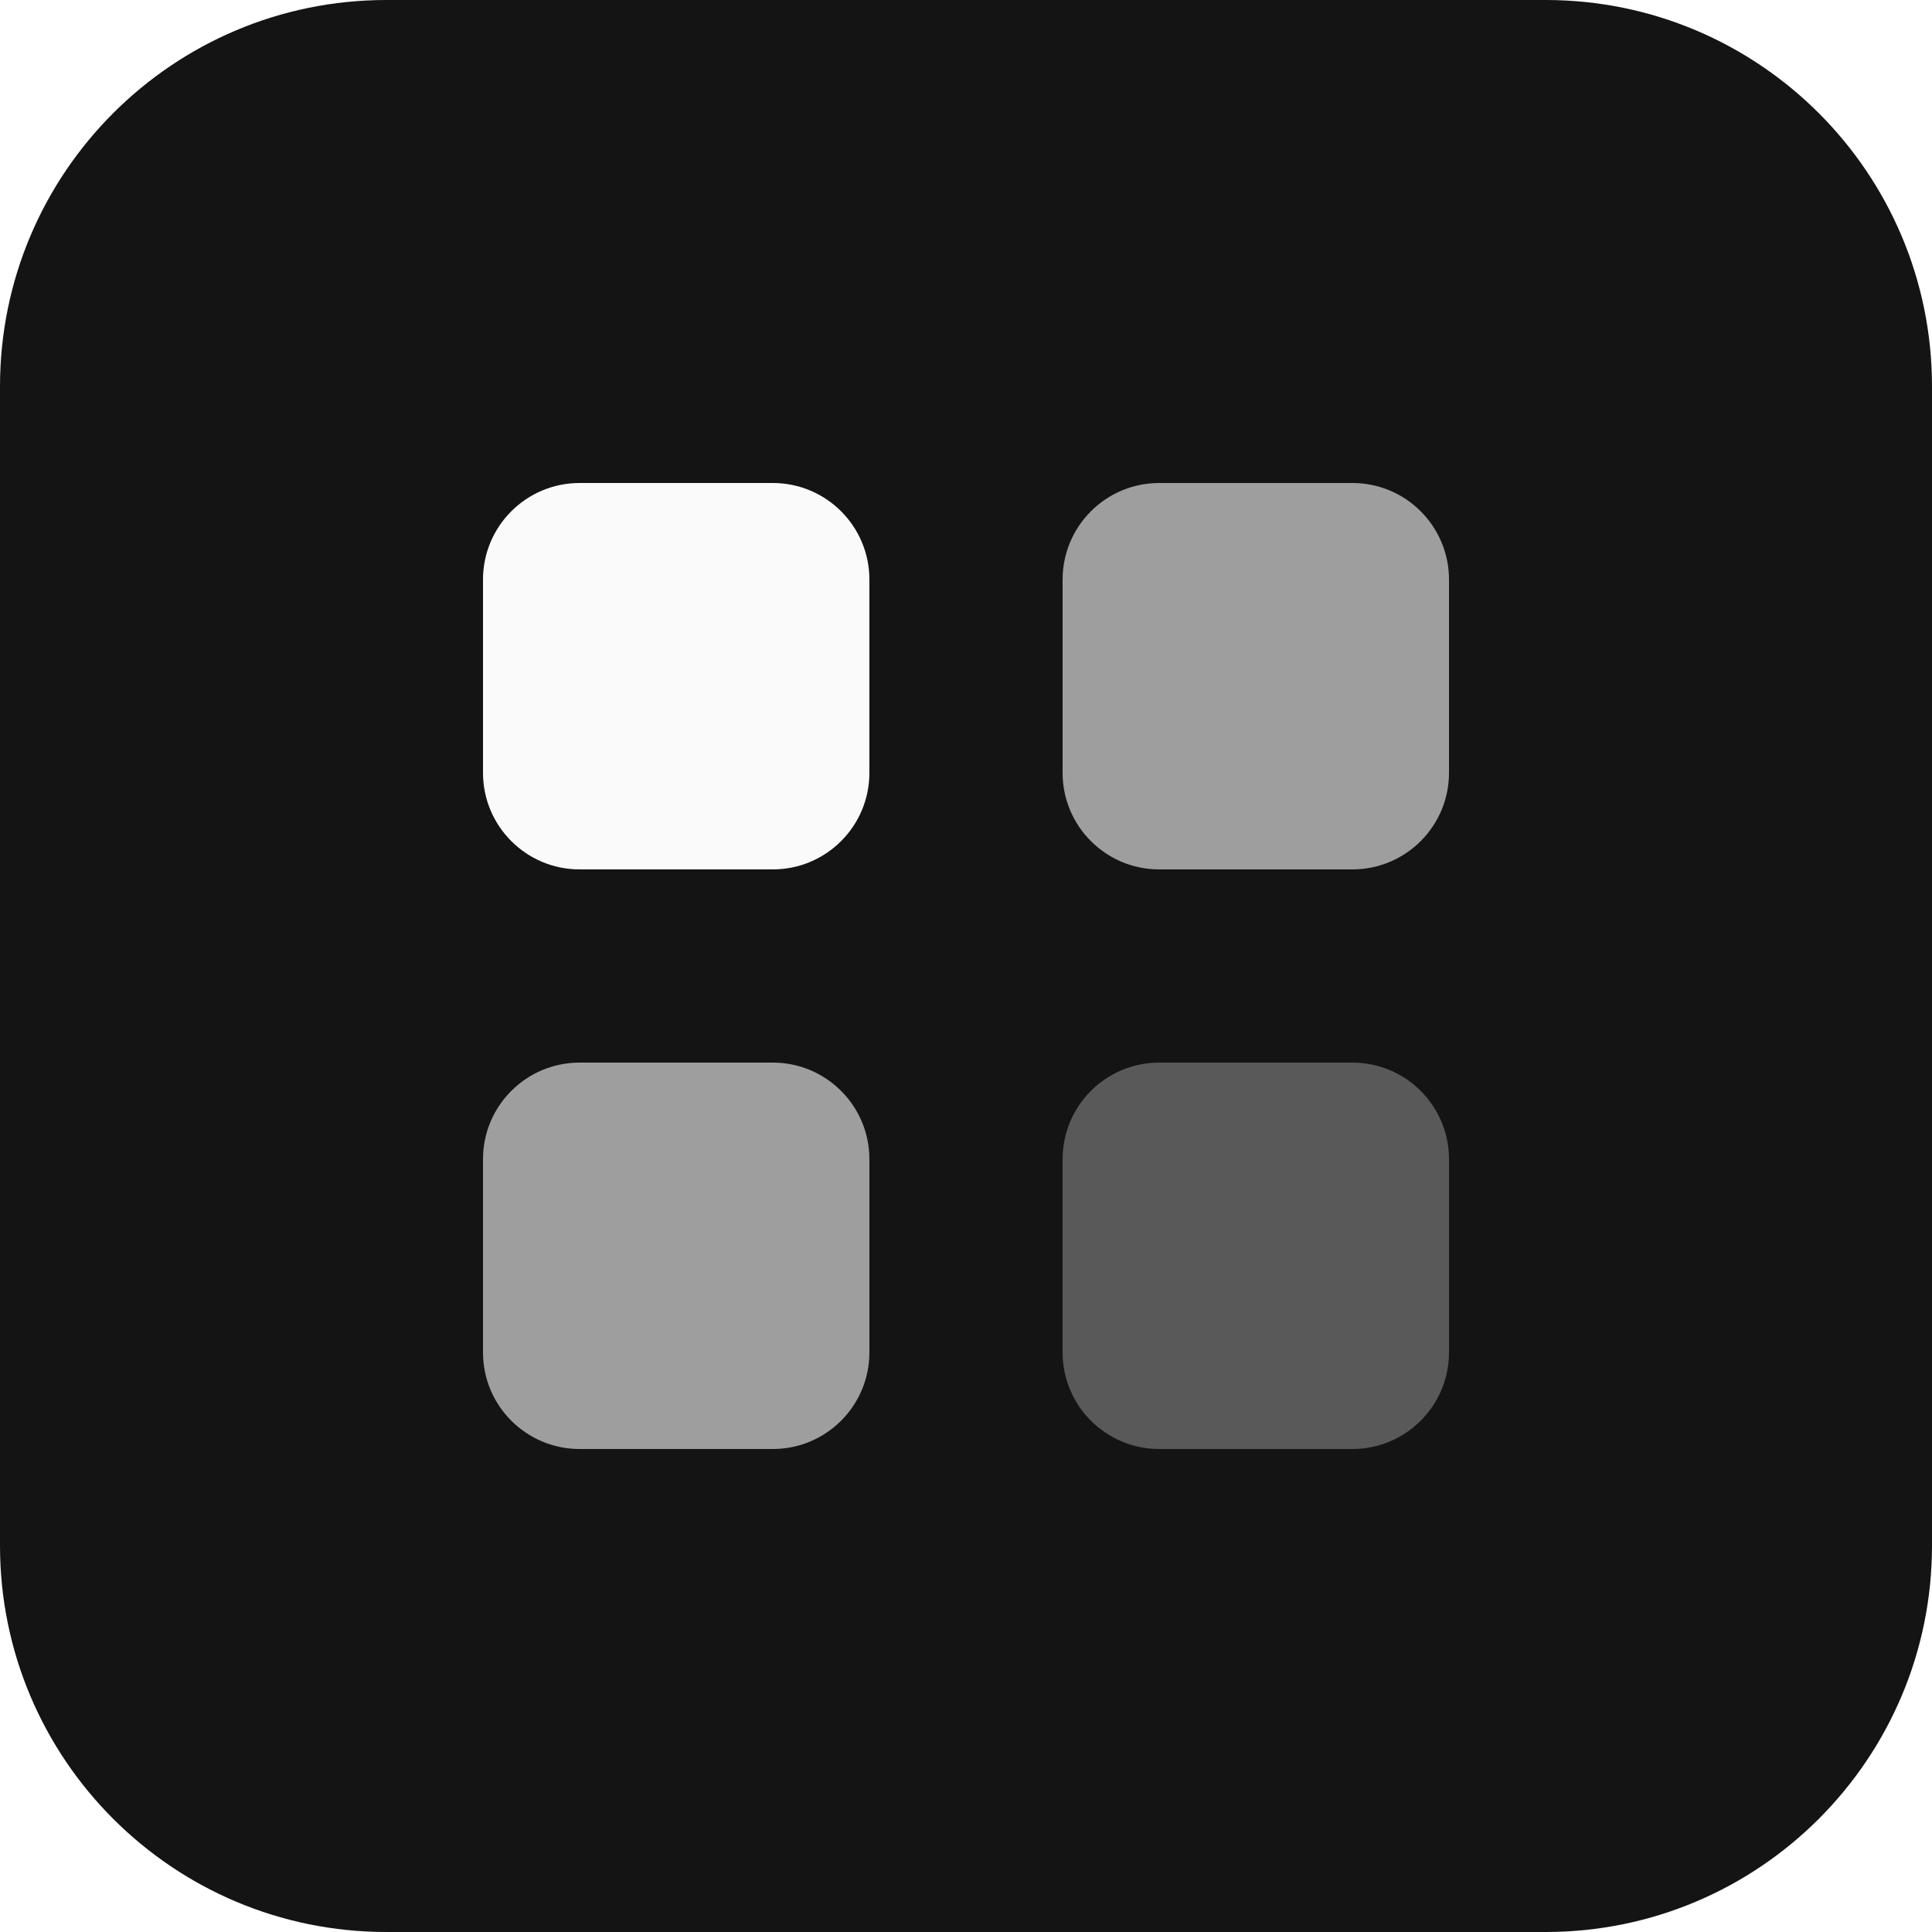
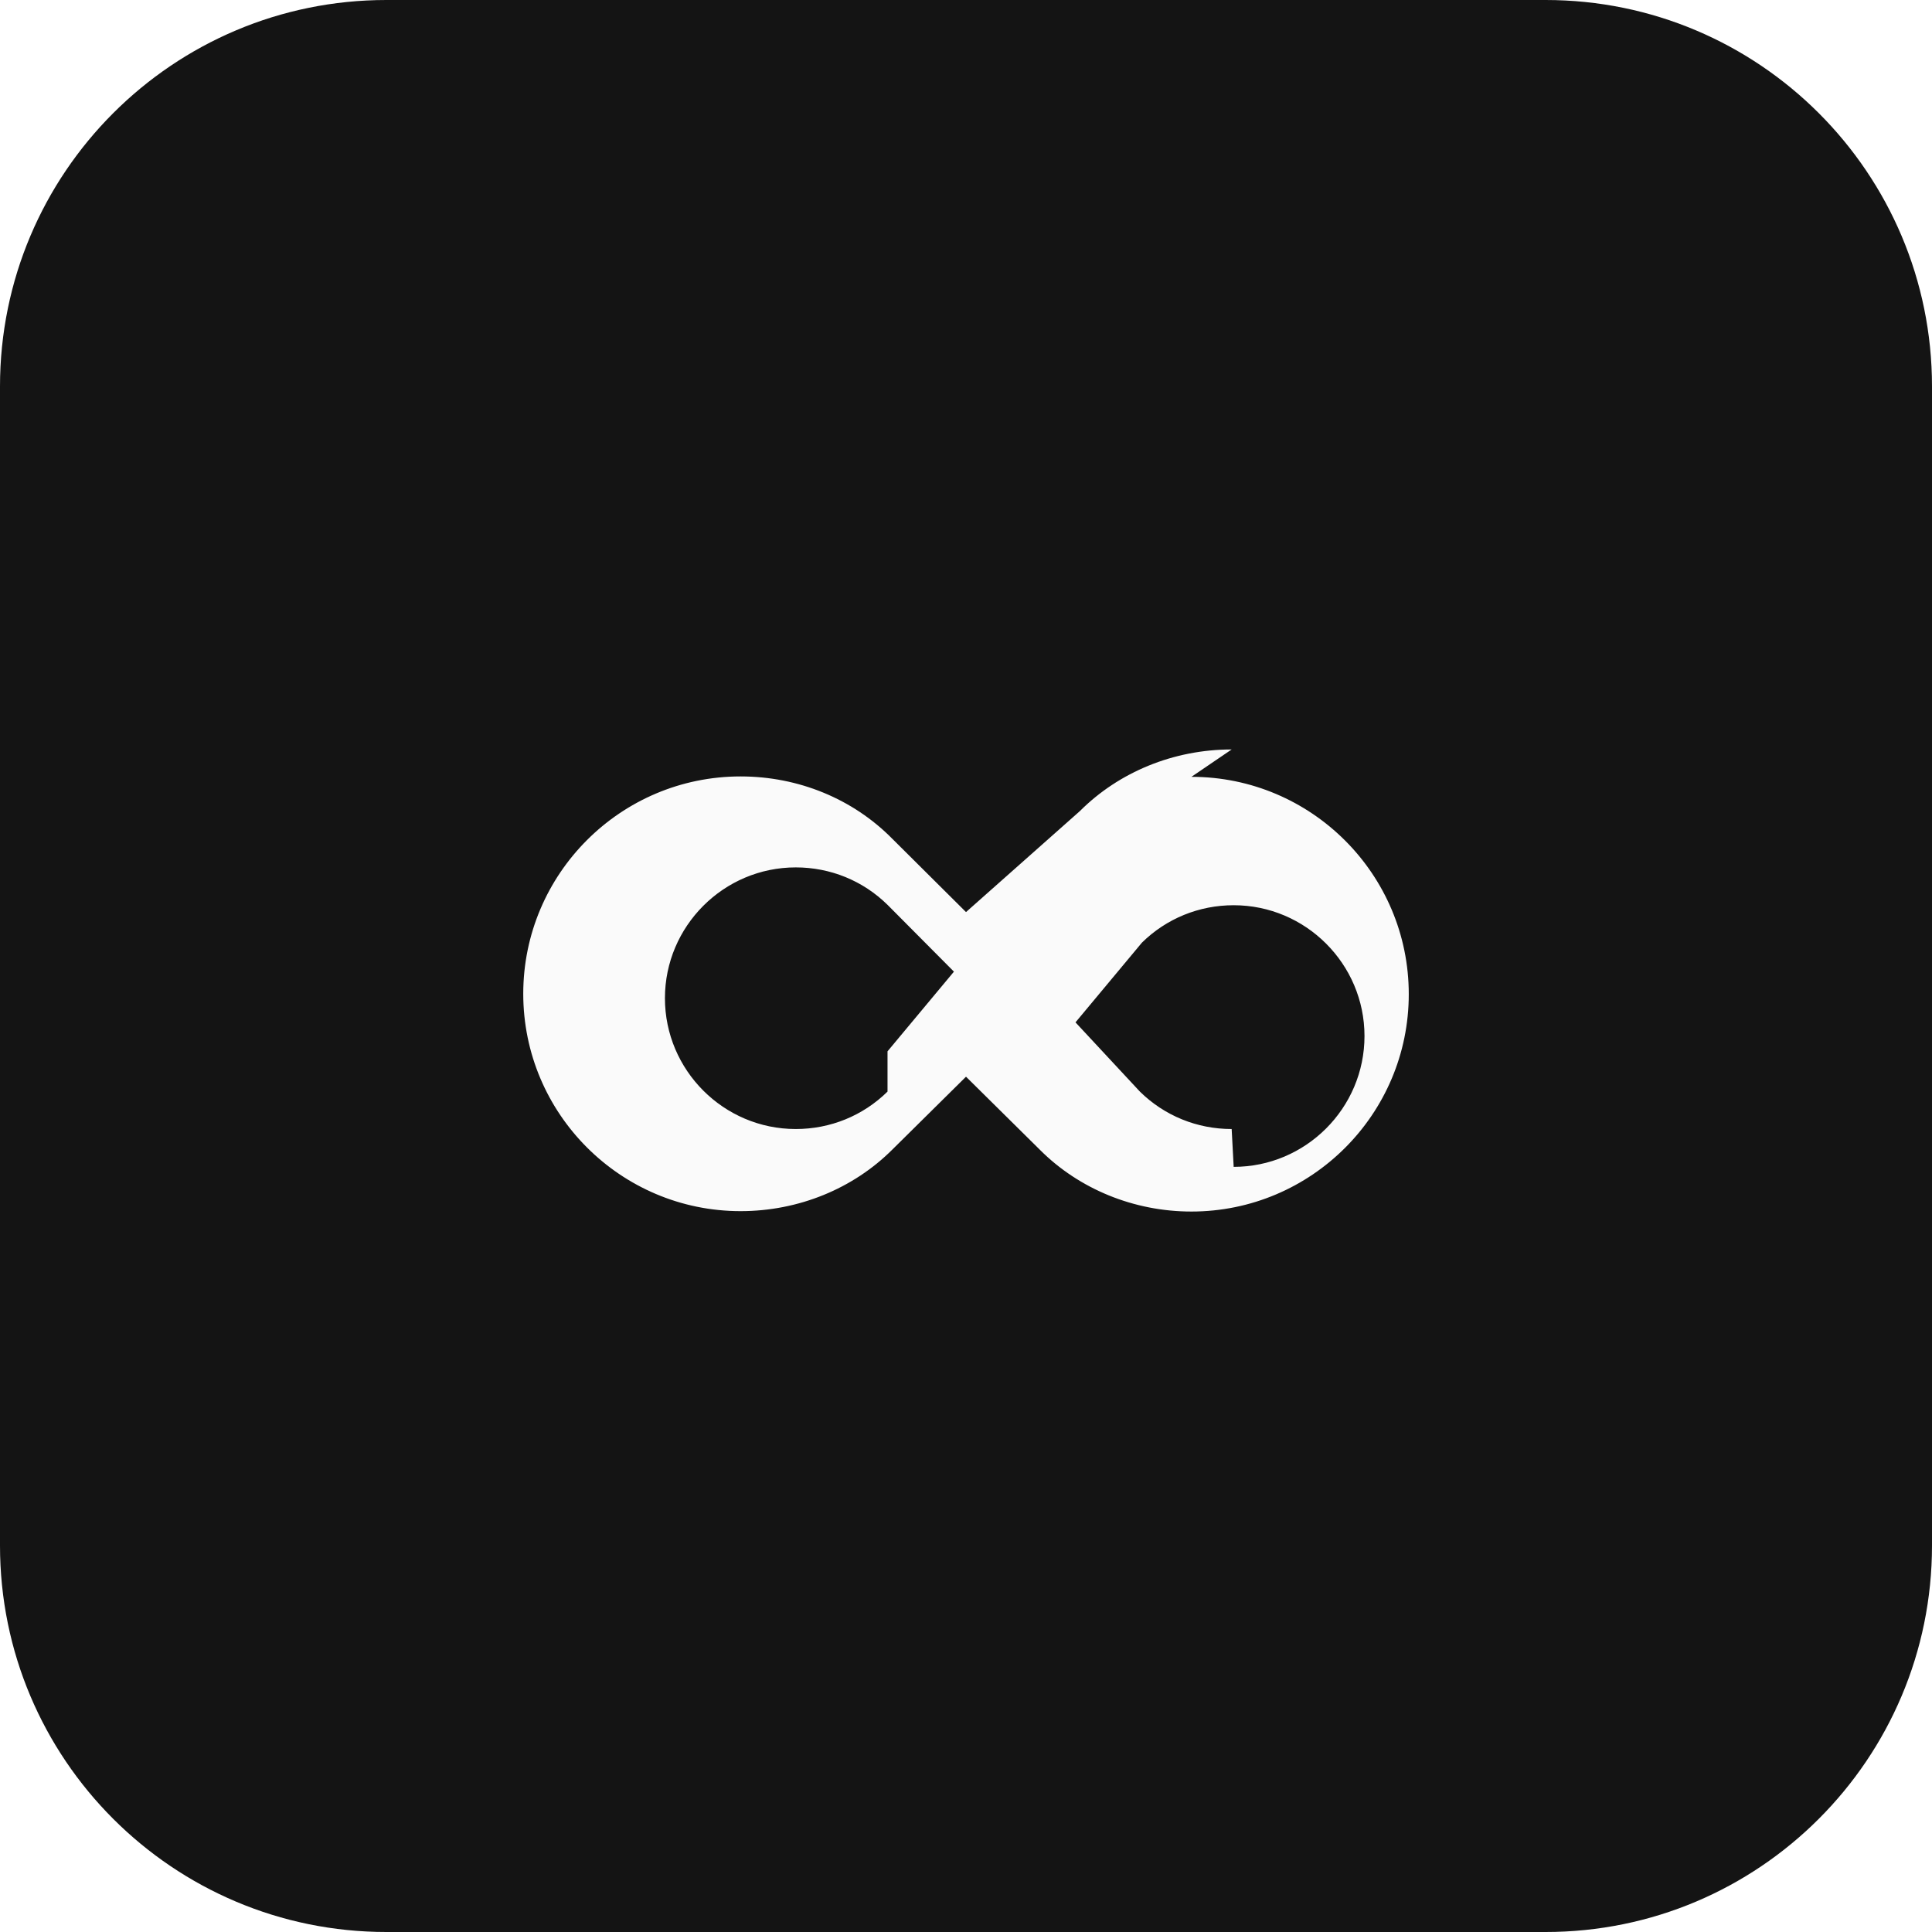
<svg xmlns="http://www.w3.org/2000/svg" viewBox="0 0 80 80" fill="none">
  <rect width="80" height="80" rx="16" fill="#141414" />
-   <rect x="20" y="20" width="16" height="16" rx="4" fill="#FAFAFA" />
-   <rect x="44" y="20" width="16" height="16" rx="4" fill="#FAFAFA" opacity="0.6" />
-   <rect x="20" y="44" width="16" height="16" rx="4" fill="#FAFAFA" opacity="0.6" />
-   <rect x="44" y="44" width="16" height="16" rx="4" fill="#FAFAFA" opacity="0.3" />
+   <path transform="translate(20 20) scale(1.6667)" fill="#FAFAFA" d="M18.6 6.62c-1.44 0-2.8.56-3.77 1.53L12 10.66 10.18 8.85l-.02-.02C9.19 7.85 7.84 7.29 6.4 7.29c-2.98 0-5.4 2.42-5.4 5.4s2.42 5.4 5.4 5.4c1.44 0 2.8-.56 3.77-1.53l1.83-1.81 1.83 1.81.01.01c.97.97 2.33 1.53 3.76 1.53 2.98 0 5.4-2.42 5.4-5.4s-2.42-5.4-5.4-5.4zm-8.55 8.5c-.61.6-1.42.93-2.28.93-1.79 0-3.25-1.46-3.25-3.25s1.46-3.25 3.25-3.25c.86 0 1.67.33 2.28.93l1.65 1.66-1.65 1.98zm8.55.93c-.86 0-1.67-.33-2.28-.93L14.72 13.4l1.65-1.98c.61-.6 1.42-.93 2.28-.93 1.79 0 3.25 1.46 3.25 3.25s-1.46 3.25-3.25 3.25z" />
</svg>
